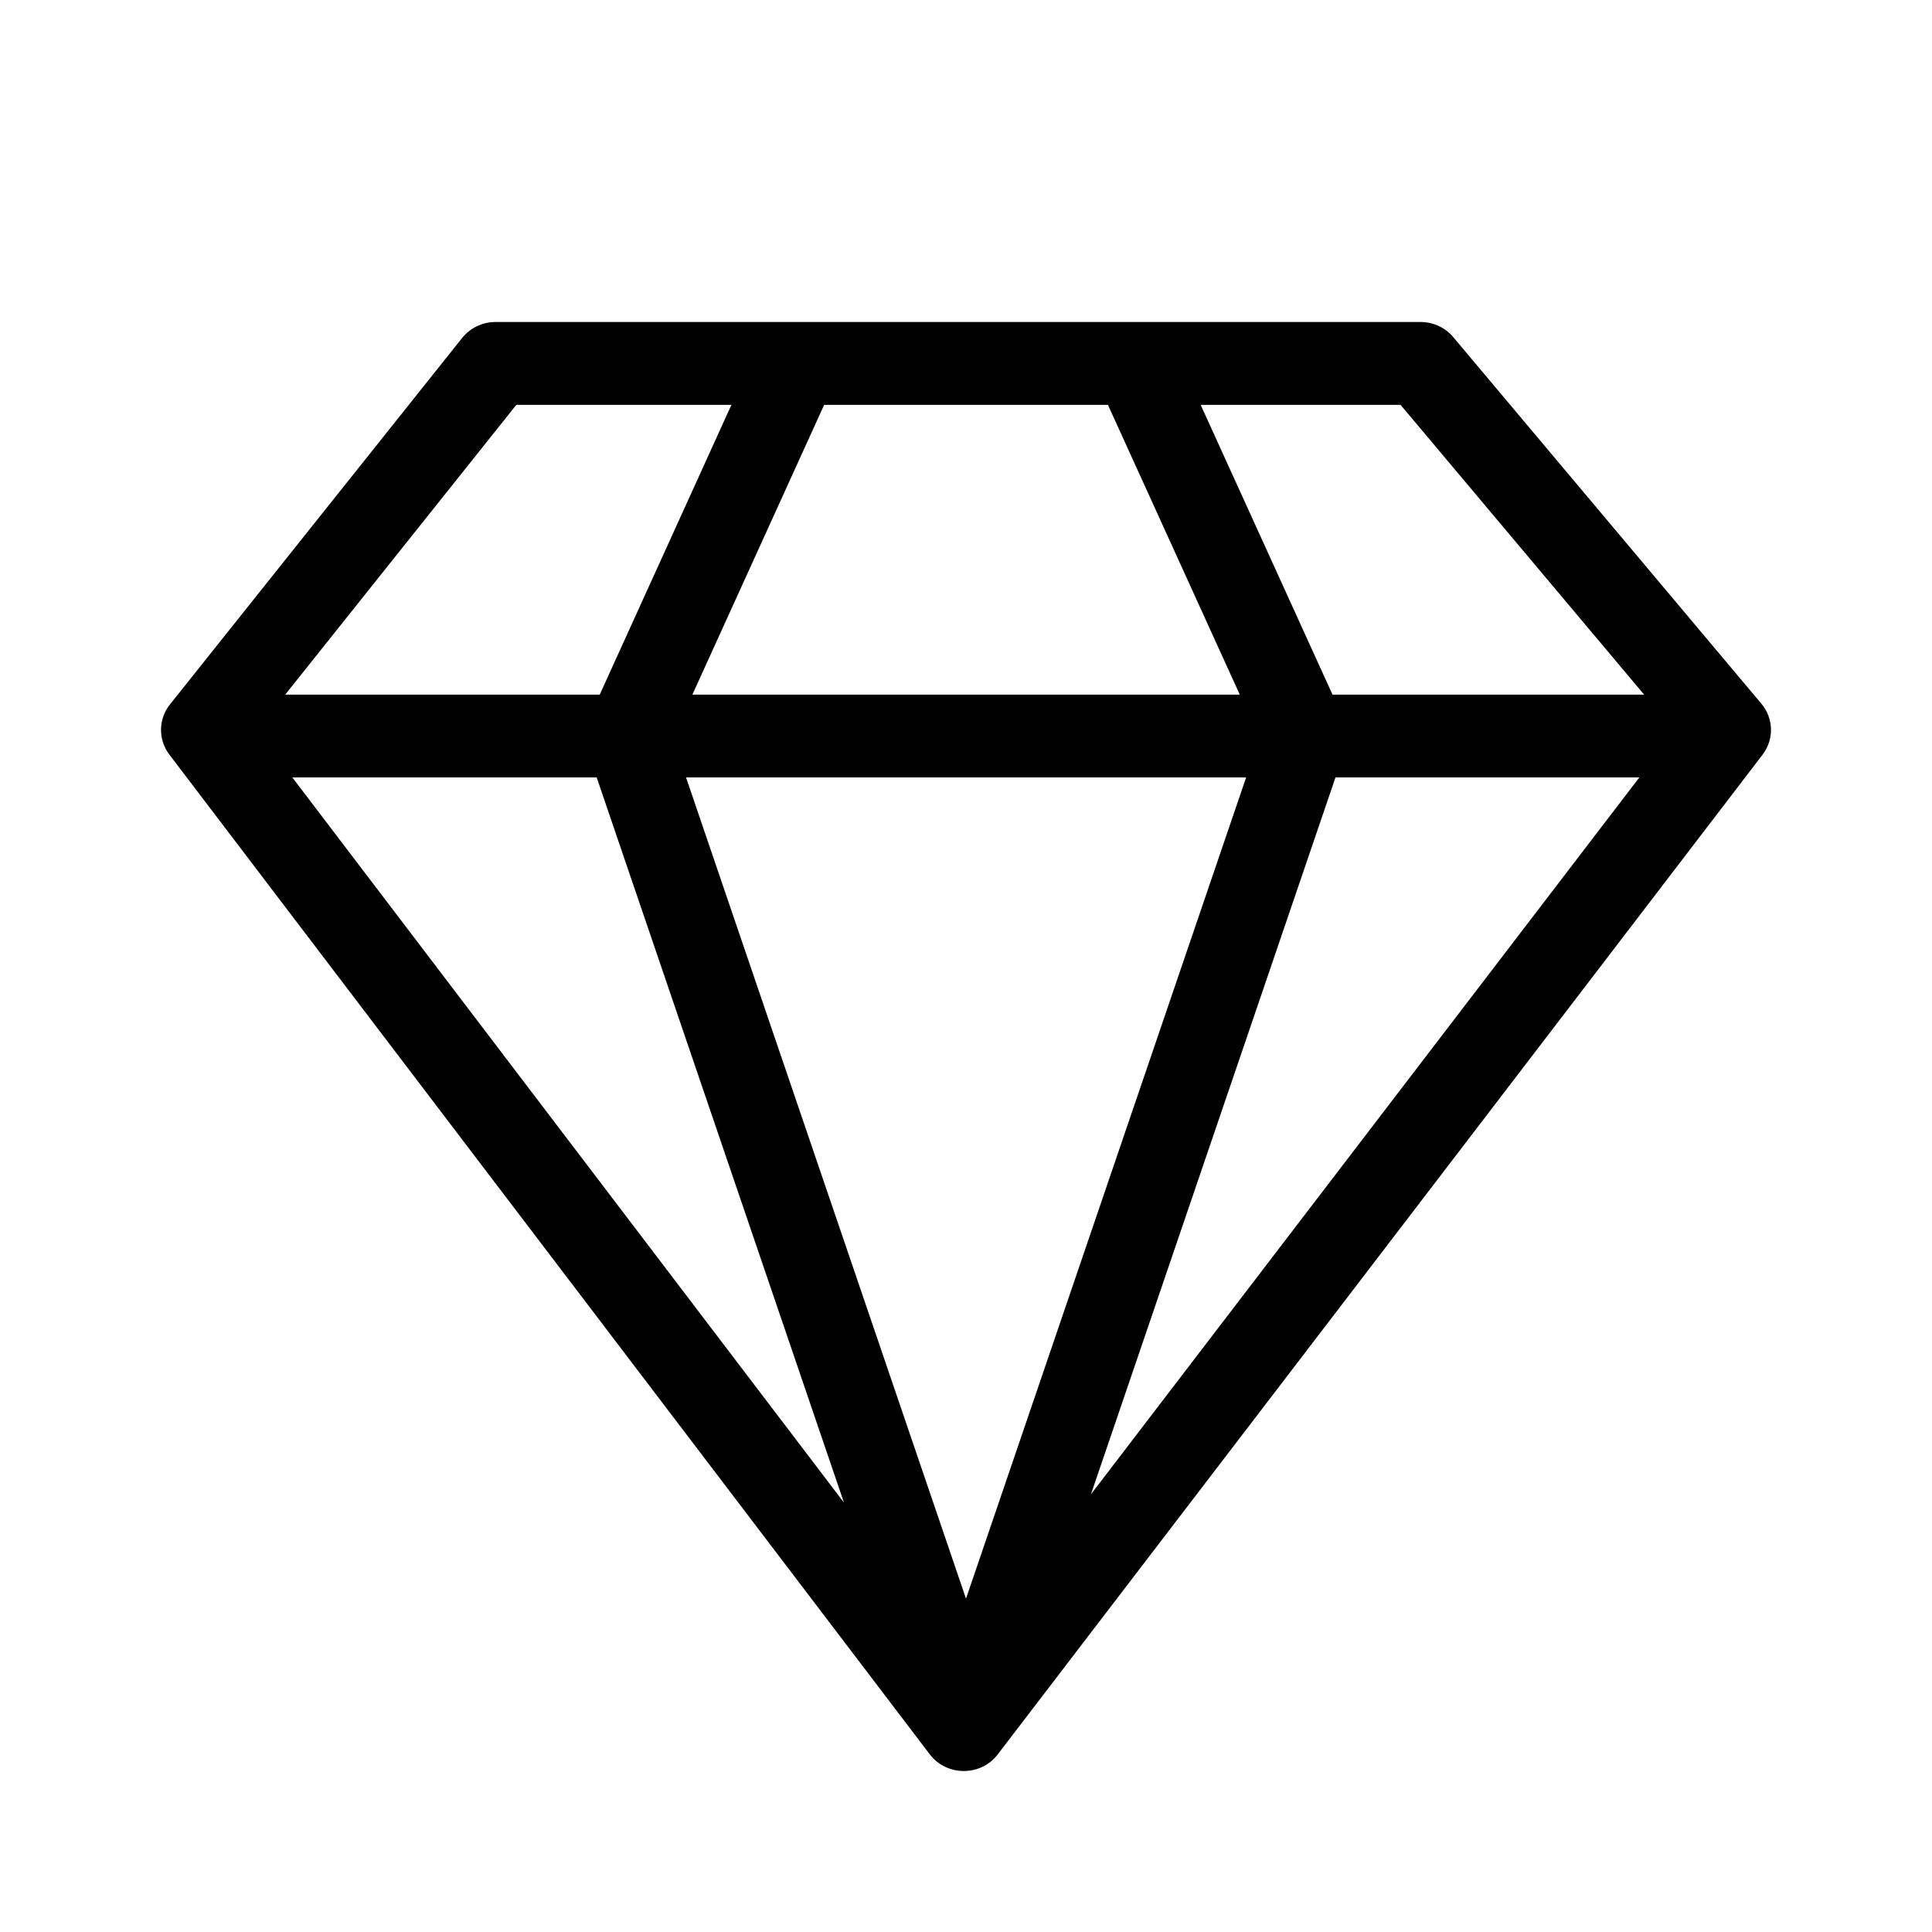
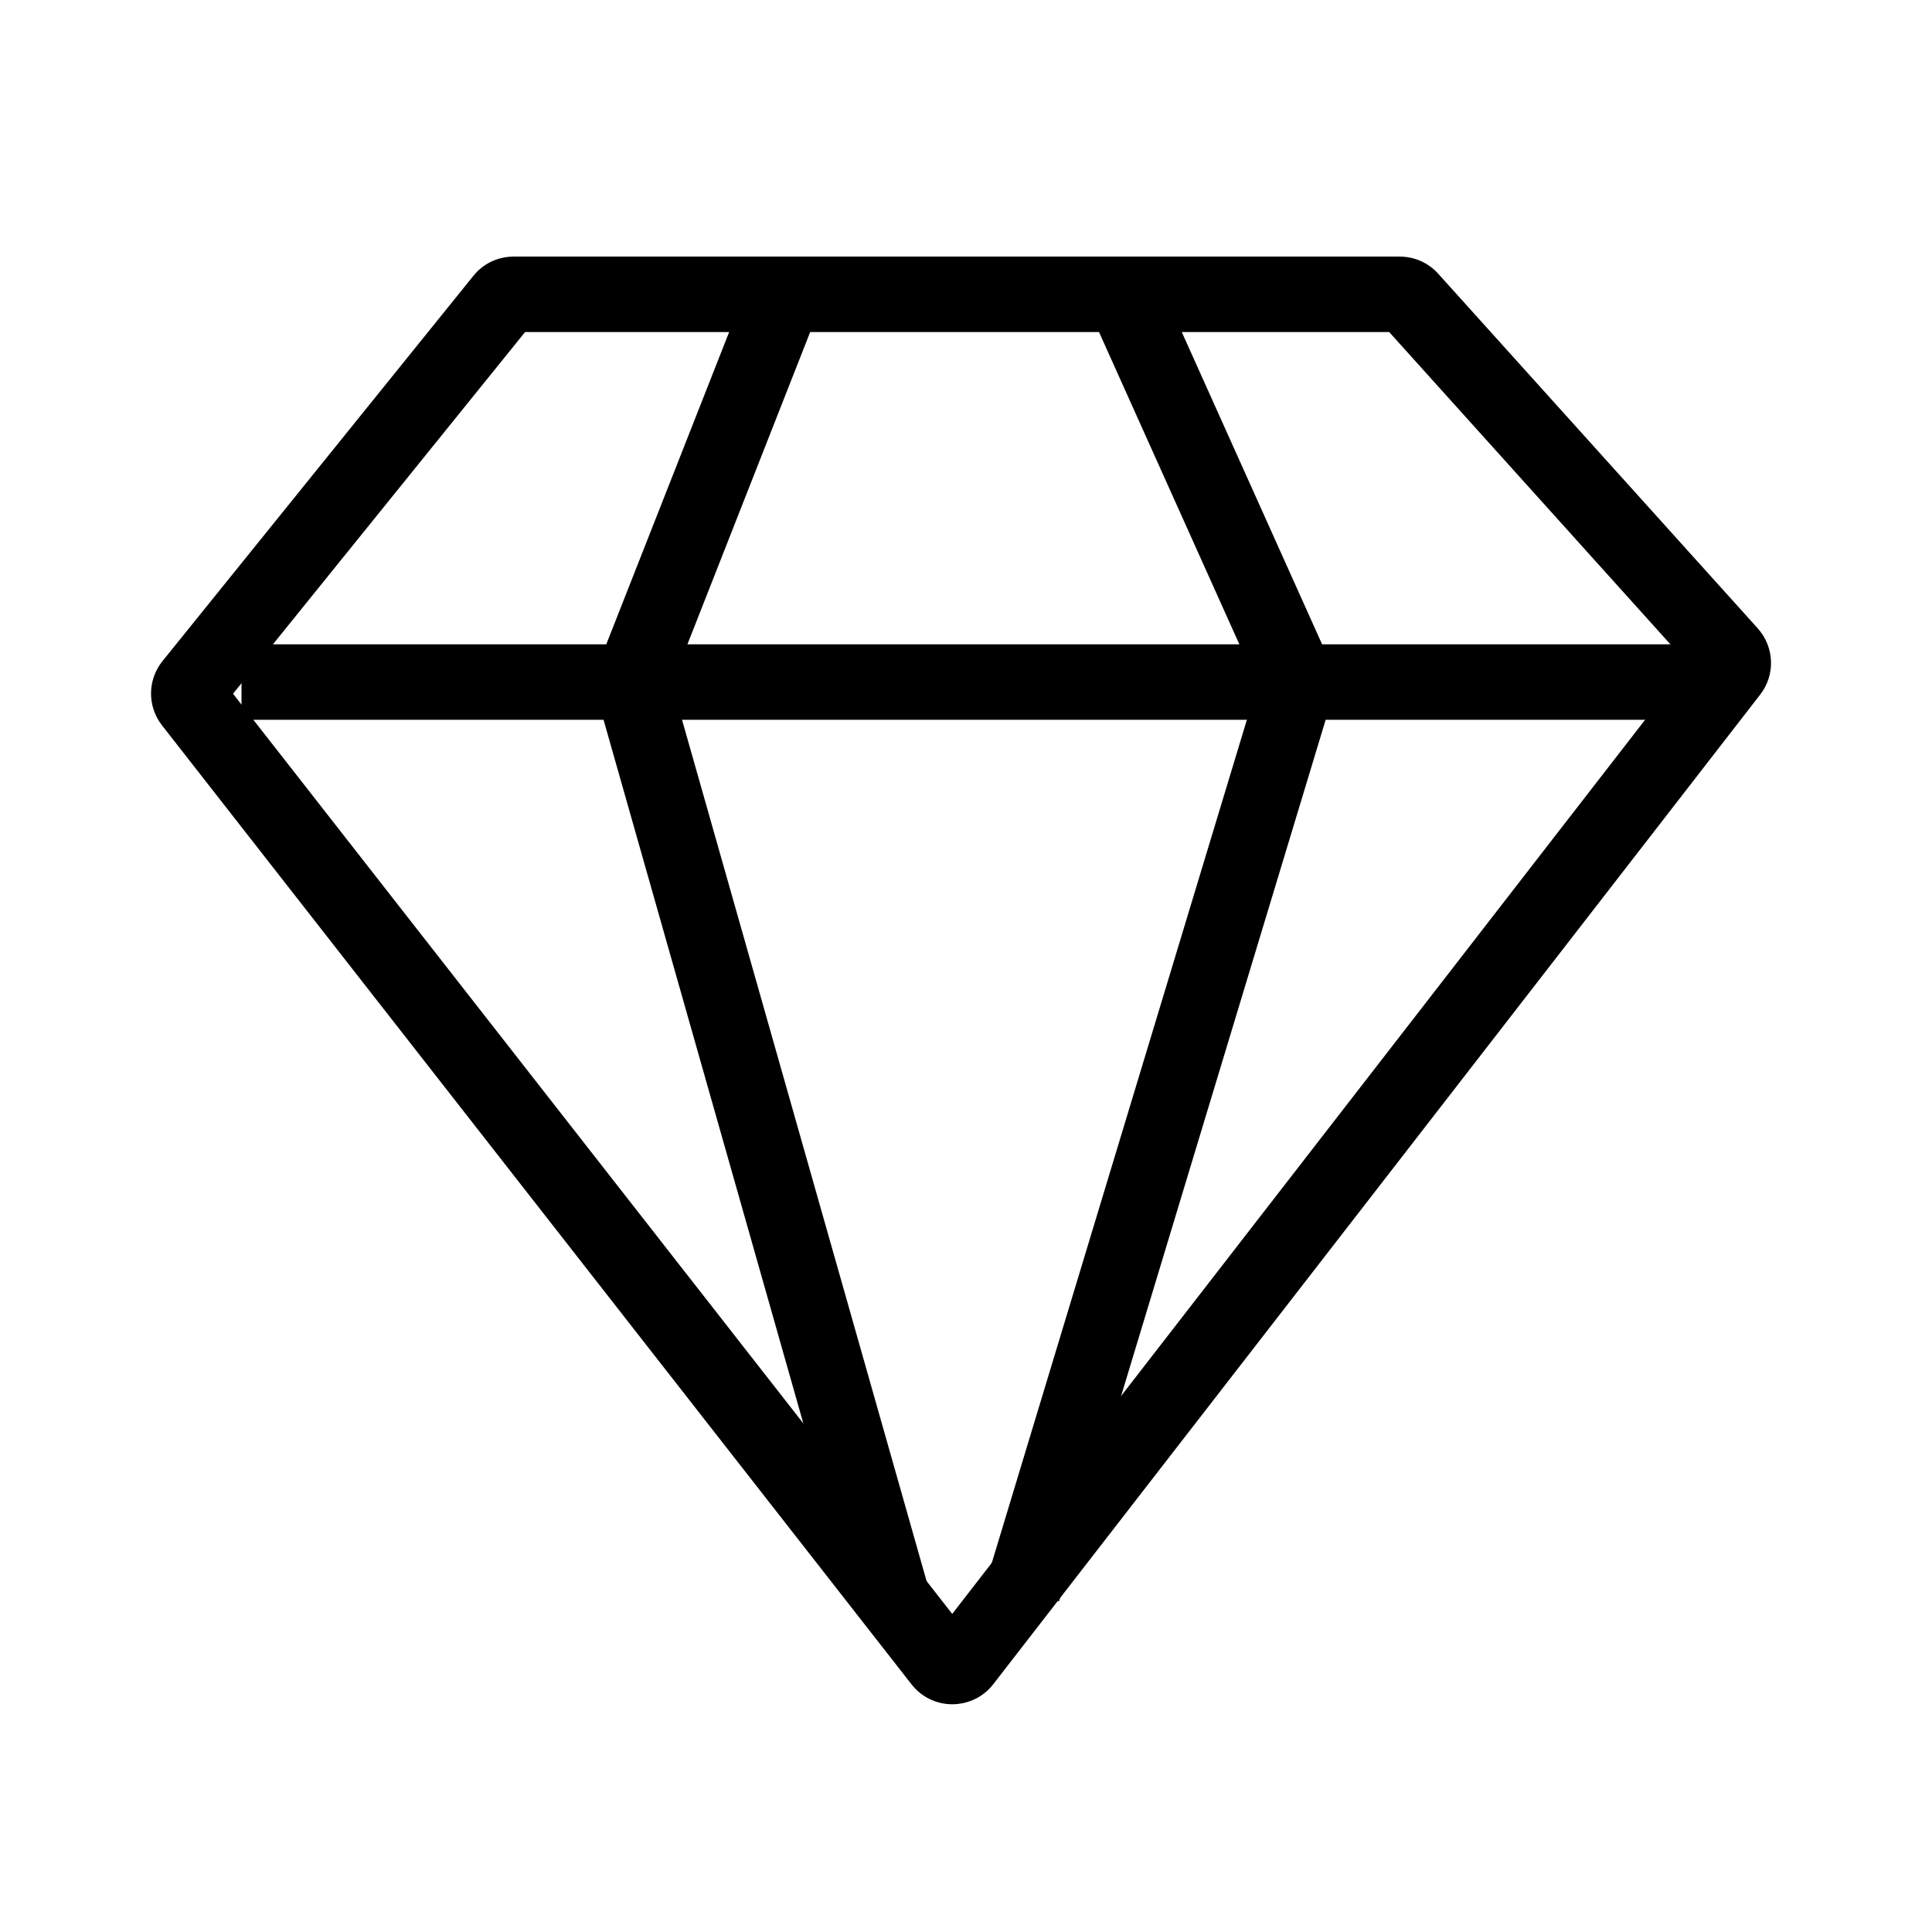
- <svg xmlns="http://www.w3.org/2000/svg" width="24" height="24" viewBox="0 0 24 24" fill="none">
-   <path fill="black" fill-rule="evenodd" clip-rule="evenodd" d="M5.741 4.198C5.841 4.073 5.994 4 6.157 4H17.647C17.804 4 17.954 4.069 18.053 4.188L21.88 8.741C22.034 8.924 22.04 9.185 21.895 9.375L12.394 21.794C12.184 22.069 11.761 22.069 11.55 21.793L2.104 9.374C1.963 9.188 1.966 8.933 2.111 8.751L5.741 4.198ZM3.543 8.629H7.45L9.086 5.029H6.414L3.543 8.629ZM3.631 9.657H7.412L10.484 18.666L3.631 9.657ZM12 19.859L15.48 9.657H8.522L12 19.859ZM16.59 9.657L13.552 18.563L20.365 9.657H16.59ZM16.553 8.629L14.915 5.029H17.398L20.424 8.629H16.553ZM13.763 5.029L15.401 8.629H8.601L10.238 5.029H13.763Z" />
+ <svg xmlns="http://www.w3.org/2000/svg" t="1780917401208" class="icon" viewBox="0 0 1024 1024" version="1.1" p-id="3458" width="128" height="128">
+   <path d="M504.8 903.3c-8.5 0-16.4-3.8-21.7-10.6L85.9 384.5c-7.9-10.1-7.8-24.2 0.3-34.2l164.7-204.1c5.2-6.5 13-10.2 21.4-10.2h469.6c7.8 0 15.2 3.3 20.4 9.1L931.6 333c8.9 9.9 9.5 24.7 1.3 35.2L526.5 892.6c-5.2 6.8-13.1 10.6-21.7 10.7zM123.5 367.7l381.2 487.7L894.8 352 736.3 176h-458L123.5 367.7z" fill="currentColor" p-id="3459" />
+   <path d="M128 341.5h768.1v40H128z" fill="currentColor" p-id="3460" />
+   <path d="M453.6 852.4l-139.7-492 83.3-211.7 37.2 14.6-78.3 199.2 136 479zM561.3 848.7L523 837.2l143.5-474.3-89.3-198.7 36.5-16.4 95.4 212.3z" fill="currentColor" p-id="3461" />
</svg>
